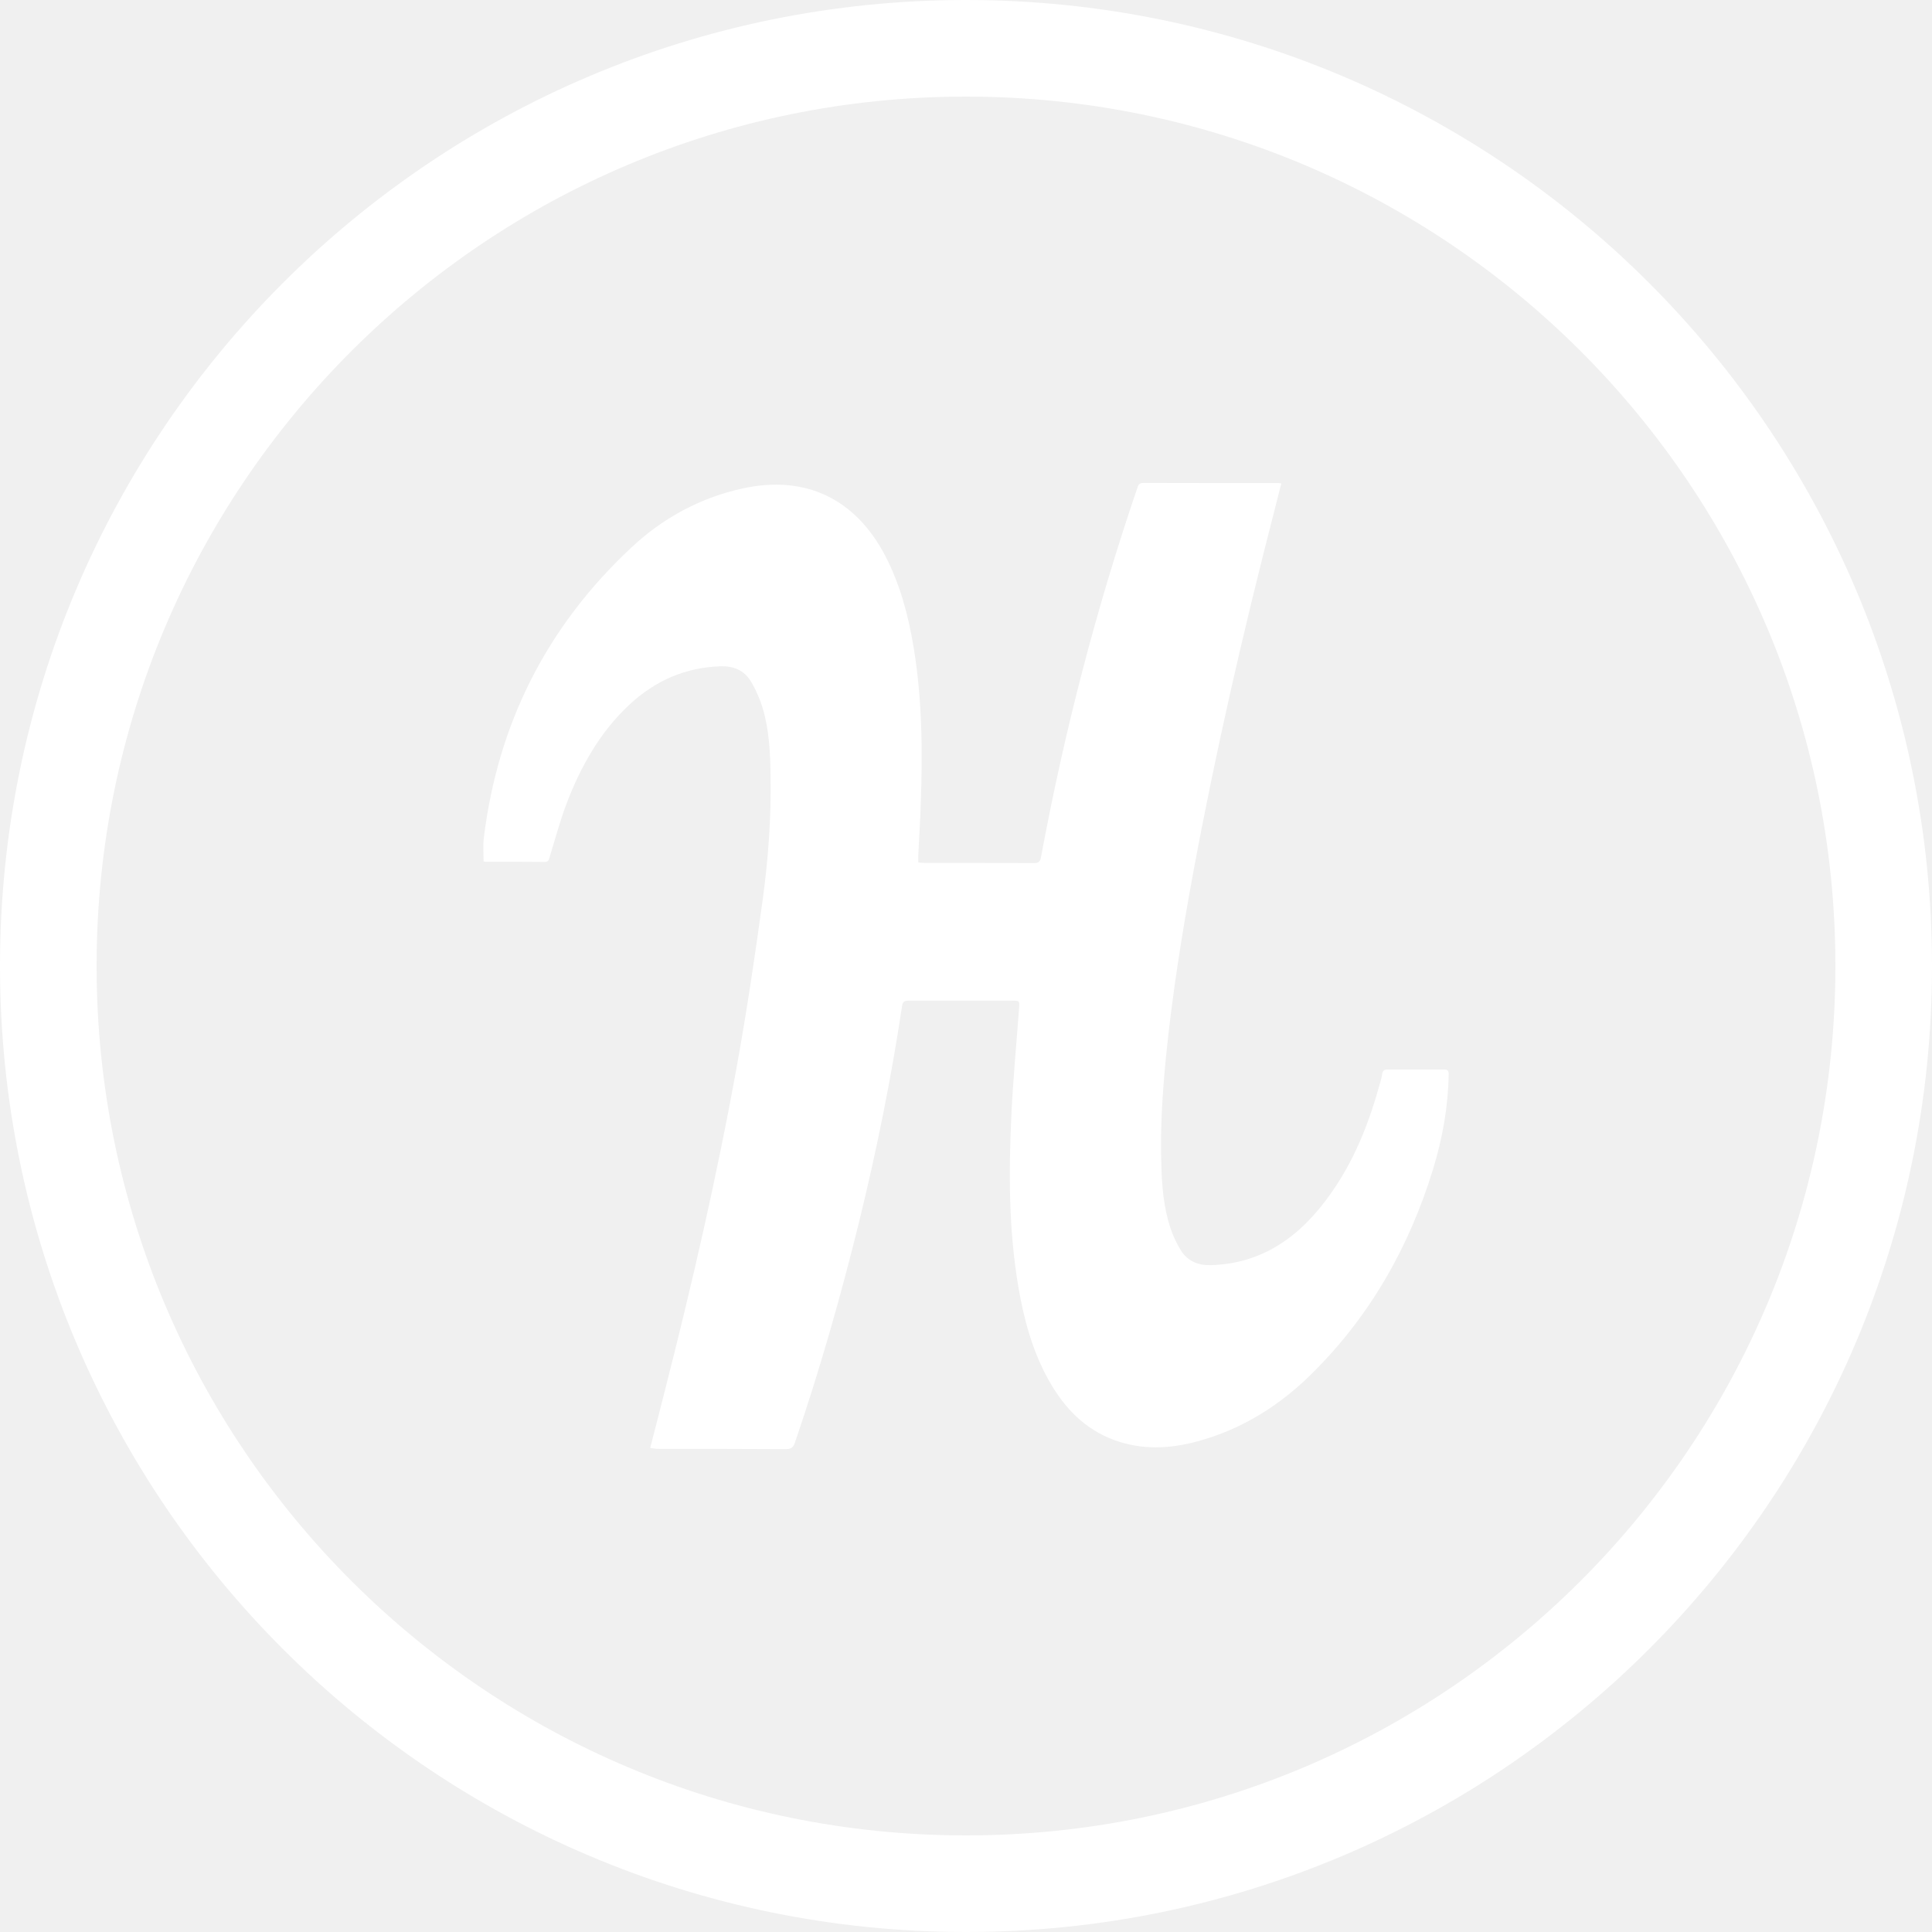
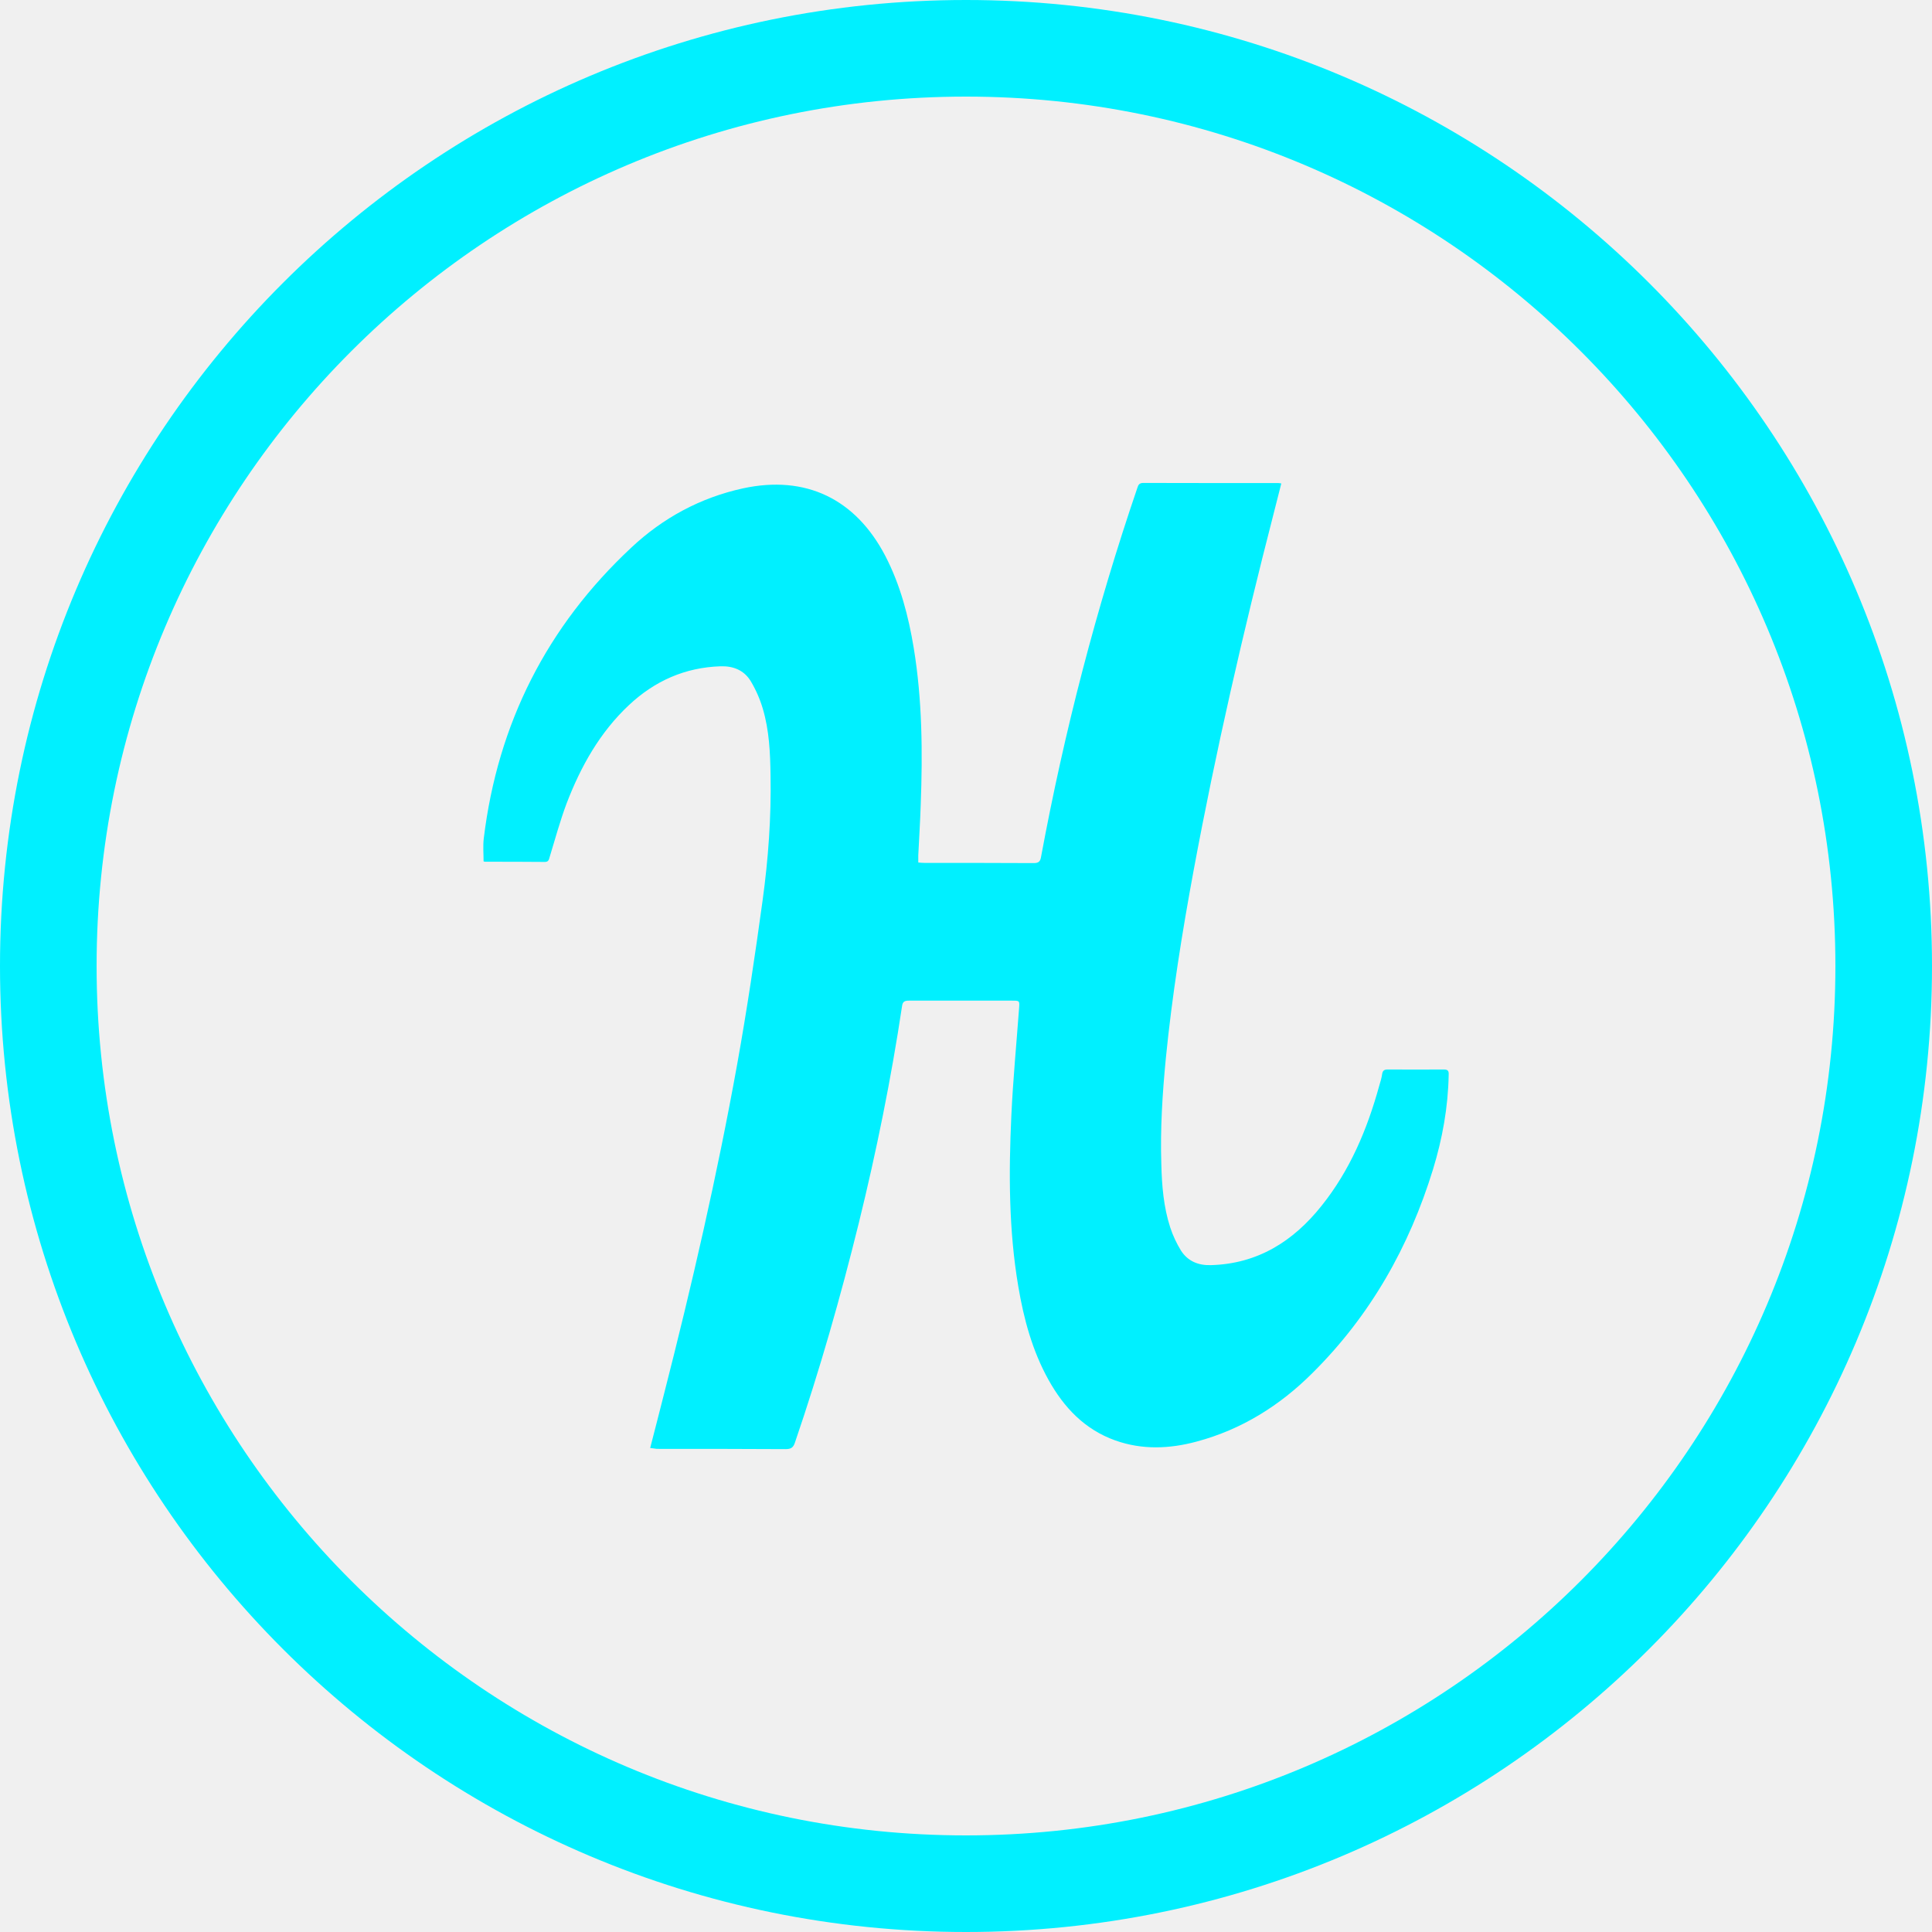
<svg xmlns="http://www.w3.org/2000/svg" width="30" height="30" viewBox="0 0 30 30" fill="none">
-   <path d="M10.096 22.484C10.172 22.194 10.24 21.921 10.31 21.649C10.744 19.953 11.136 18.25 11.447 16.525C11.599 15.681 11.725 14.832 11.842 13.979C11.93 13.337 11.977 12.69 11.965 12.04C11.96 11.691 11.945 11.342 11.845 11.005C11.801 10.856 11.737 10.71 11.658 10.578C11.555 10.408 11.388 10.34 11.189 10.346C10.638 10.364 10.169 10.572 9.768 10.947C9.314 11.372 9.018 11.902 8.798 12.476C8.696 12.748 8.62 13.03 8.535 13.308C8.523 13.349 8.517 13.384 8.461 13.384C8.154 13.381 7.843 13.381 7.533 13.381C7.524 13.381 7.518 13.376 7.509 13.376C7.509 13.255 7.498 13.135 7.512 13.018C7.729 11.234 8.494 9.725 9.803 8.503C10.293 8.043 10.876 7.727 11.538 7.583C12.51 7.373 13.284 7.745 13.747 8.632C13.981 9.084 14.107 9.567 14.189 10.065C14.321 10.871 14.327 11.682 14.297 12.494C14.289 12.757 14.271 13.018 14.259 13.282V13.393C14.294 13.396 14.324 13.399 14.356 13.399C14.921 13.399 15.487 13.399 16.055 13.402C16.131 13.402 16.155 13.373 16.166 13.302C16.527 11.357 17.022 9.447 17.661 7.575C17.675 7.528 17.693 7.499 17.752 7.499C18.452 7.501 19.152 7.501 19.852 7.501C19.864 7.501 19.873 7.504 19.896 7.507L19.776 7.979C19.304 9.813 18.879 11.659 18.534 13.519C18.355 14.486 18.2 15.456 18.103 16.434C18.05 16.982 18.015 17.53 18.033 18.078C18.041 18.409 18.068 18.743 18.171 19.059C18.212 19.185 18.27 19.308 18.34 19.422C18.446 19.584 18.607 19.651 18.803 19.645C19.527 19.625 20.081 19.276 20.52 18.725C20.962 18.174 21.229 17.539 21.416 16.862C21.434 16.8 21.455 16.736 21.463 16.671C21.472 16.622 21.499 16.607 21.546 16.607C21.838 16.607 22.128 16.61 22.421 16.607C22.486 16.607 22.498 16.633 22.495 16.689C22.486 17.193 22.398 17.679 22.252 18.157C21.882 19.361 21.279 20.427 20.382 21.318C19.875 21.825 19.281 22.197 18.584 22.384C18.162 22.498 17.737 22.516 17.318 22.367C16.843 22.197 16.521 21.857 16.281 21.426C16.029 20.972 15.897 20.48 15.812 19.976C15.663 19.097 15.663 18.212 15.704 17.325C15.73 16.768 15.783 16.214 15.824 15.658C15.833 15.538 15.833 15.538 15.715 15.538H14.113C14.048 15.538 14.016 15.552 14.007 15.623C13.837 16.756 13.609 17.878 13.336 18.989C13.052 20.14 12.727 21.28 12.343 22.402C12.317 22.481 12.279 22.502 12.197 22.502C11.532 22.498 10.867 22.498 10.199 22.498L10.096 22.484Z" fill="white" />
-   <rect x="0.75" y="0.75" width="28.5" height="28.5" rx="14.25" stroke="white" stroke-width="1.5" />
+   <path d="M10.096 22.484C10.172 22.194 10.24 21.921 10.31 21.649C10.744 19.953 11.136 18.25 11.447 16.525C11.599 15.681 11.725 14.832 11.842 13.979C11.93 13.337 11.977 12.69 11.965 12.04C11.96 11.691 11.945 11.342 11.845 11.005C11.801 10.856 11.737 10.71 11.658 10.578C11.555 10.408 11.388 10.34 11.189 10.346C10.638 10.364 10.169 10.572 9.768 10.947C9.314 11.372 9.018 11.902 8.798 12.476C8.696 12.748 8.62 13.03 8.535 13.308C8.523 13.349 8.517 13.384 8.461 13.384C8.154 13.381 7.843 13.381 7.533 13.381C7.524 13.381 7.518 13.376 7.509 13.376C7.509 13.255 7.498 13.135 7.512 13.018C7.729 11.234 8.494 9.725 9.803 8.503C10.293 8.043 10.876 7.727 11.538 7.583C12.51 7.373 13.284 7.745 13.747 8.632C13.981 9.084 14.107 9.567 14.189 10.065C14.321 10.871 14.327 11.682 14.297 12.494C14.289 12.757 14.271 13.018 14.259 13.282V13.393C14.294 13.396 14.324 13.399 14.356 13.399C14.921 13.399 15.487 13.399 16.055 13.402C16.131 13.402 16.155 13.373 16.166 13.302C16.527 11.357 17.022 9.447 17.661 7.575C17.675 7.528 17.693 7.499 17.752 7.499C18.452 7.501 19.152 7.501 19.852 7.501C19.864 7.501 19.873 7.504 19.896 7.507L19.776 7.979C19.304 9.813 18.879 11.659 18.534 13.519C18.355 14.486 18.2 15.456 18.103 16.434C18.05 16.982 18.015 17.53 18.033 18.078C18.041 18.409 18.068 18.743 18.171 19.059C18.212 19.185 18.27 19.308 18.34 19.422C18.446 19.584 18.607 19.651 18.803 19.645C19.527 19.625 20.081 19.276 20.52 18.725C20.962 18.174 21.229 17.539 21.416 16.862C21.434 16.8 21.455 16.736 21.463 16.671C21.472 16.622 21.499 16.607 21.546 16.607C21.838 16.607 22.128 16.61 22.421 16.607C22.486 16.607 22.498 16.633 22.495 16.689C22.486 17.193 22.398 17.679 22.252 18.157C21.882 19.361 21.279 20.427 20.382 21.318C19.875 21.825 19.281 22.197 18.584 22.384C18.162 22.498 17.737 22.516 17.318 22.367C16.843 22.197 16.521 21.857 16.281 21.426C16.029 20.972 15.897 20.48 15.812 19.976C15.663 19.097 15.663 18.212 15.704 17.325C15.73 16.768 15.783 16.214 15.824 15.658C15.833 15.538 15.833 15.538 15.715 15.538H14.113C14.048 15.538 14.016 15.552 14.007 15.623C13.837 16.756 13.609 17.878 13.336 18.989C13.052 20.14 12.727 21.28 12.343 22.402C12.317 22.481 12.279 22.502 12.197 22.502C11.532 22.498 10.867 22.498 10.199 22.498L10.096 22.484Z" fill="#00F0FF" />
+   <rect x="0.75" y="0.75" width="28.5" height="28.5" rx="14.25" stroke="#00F0FF" stroke-width="1.5" />
</svg>
